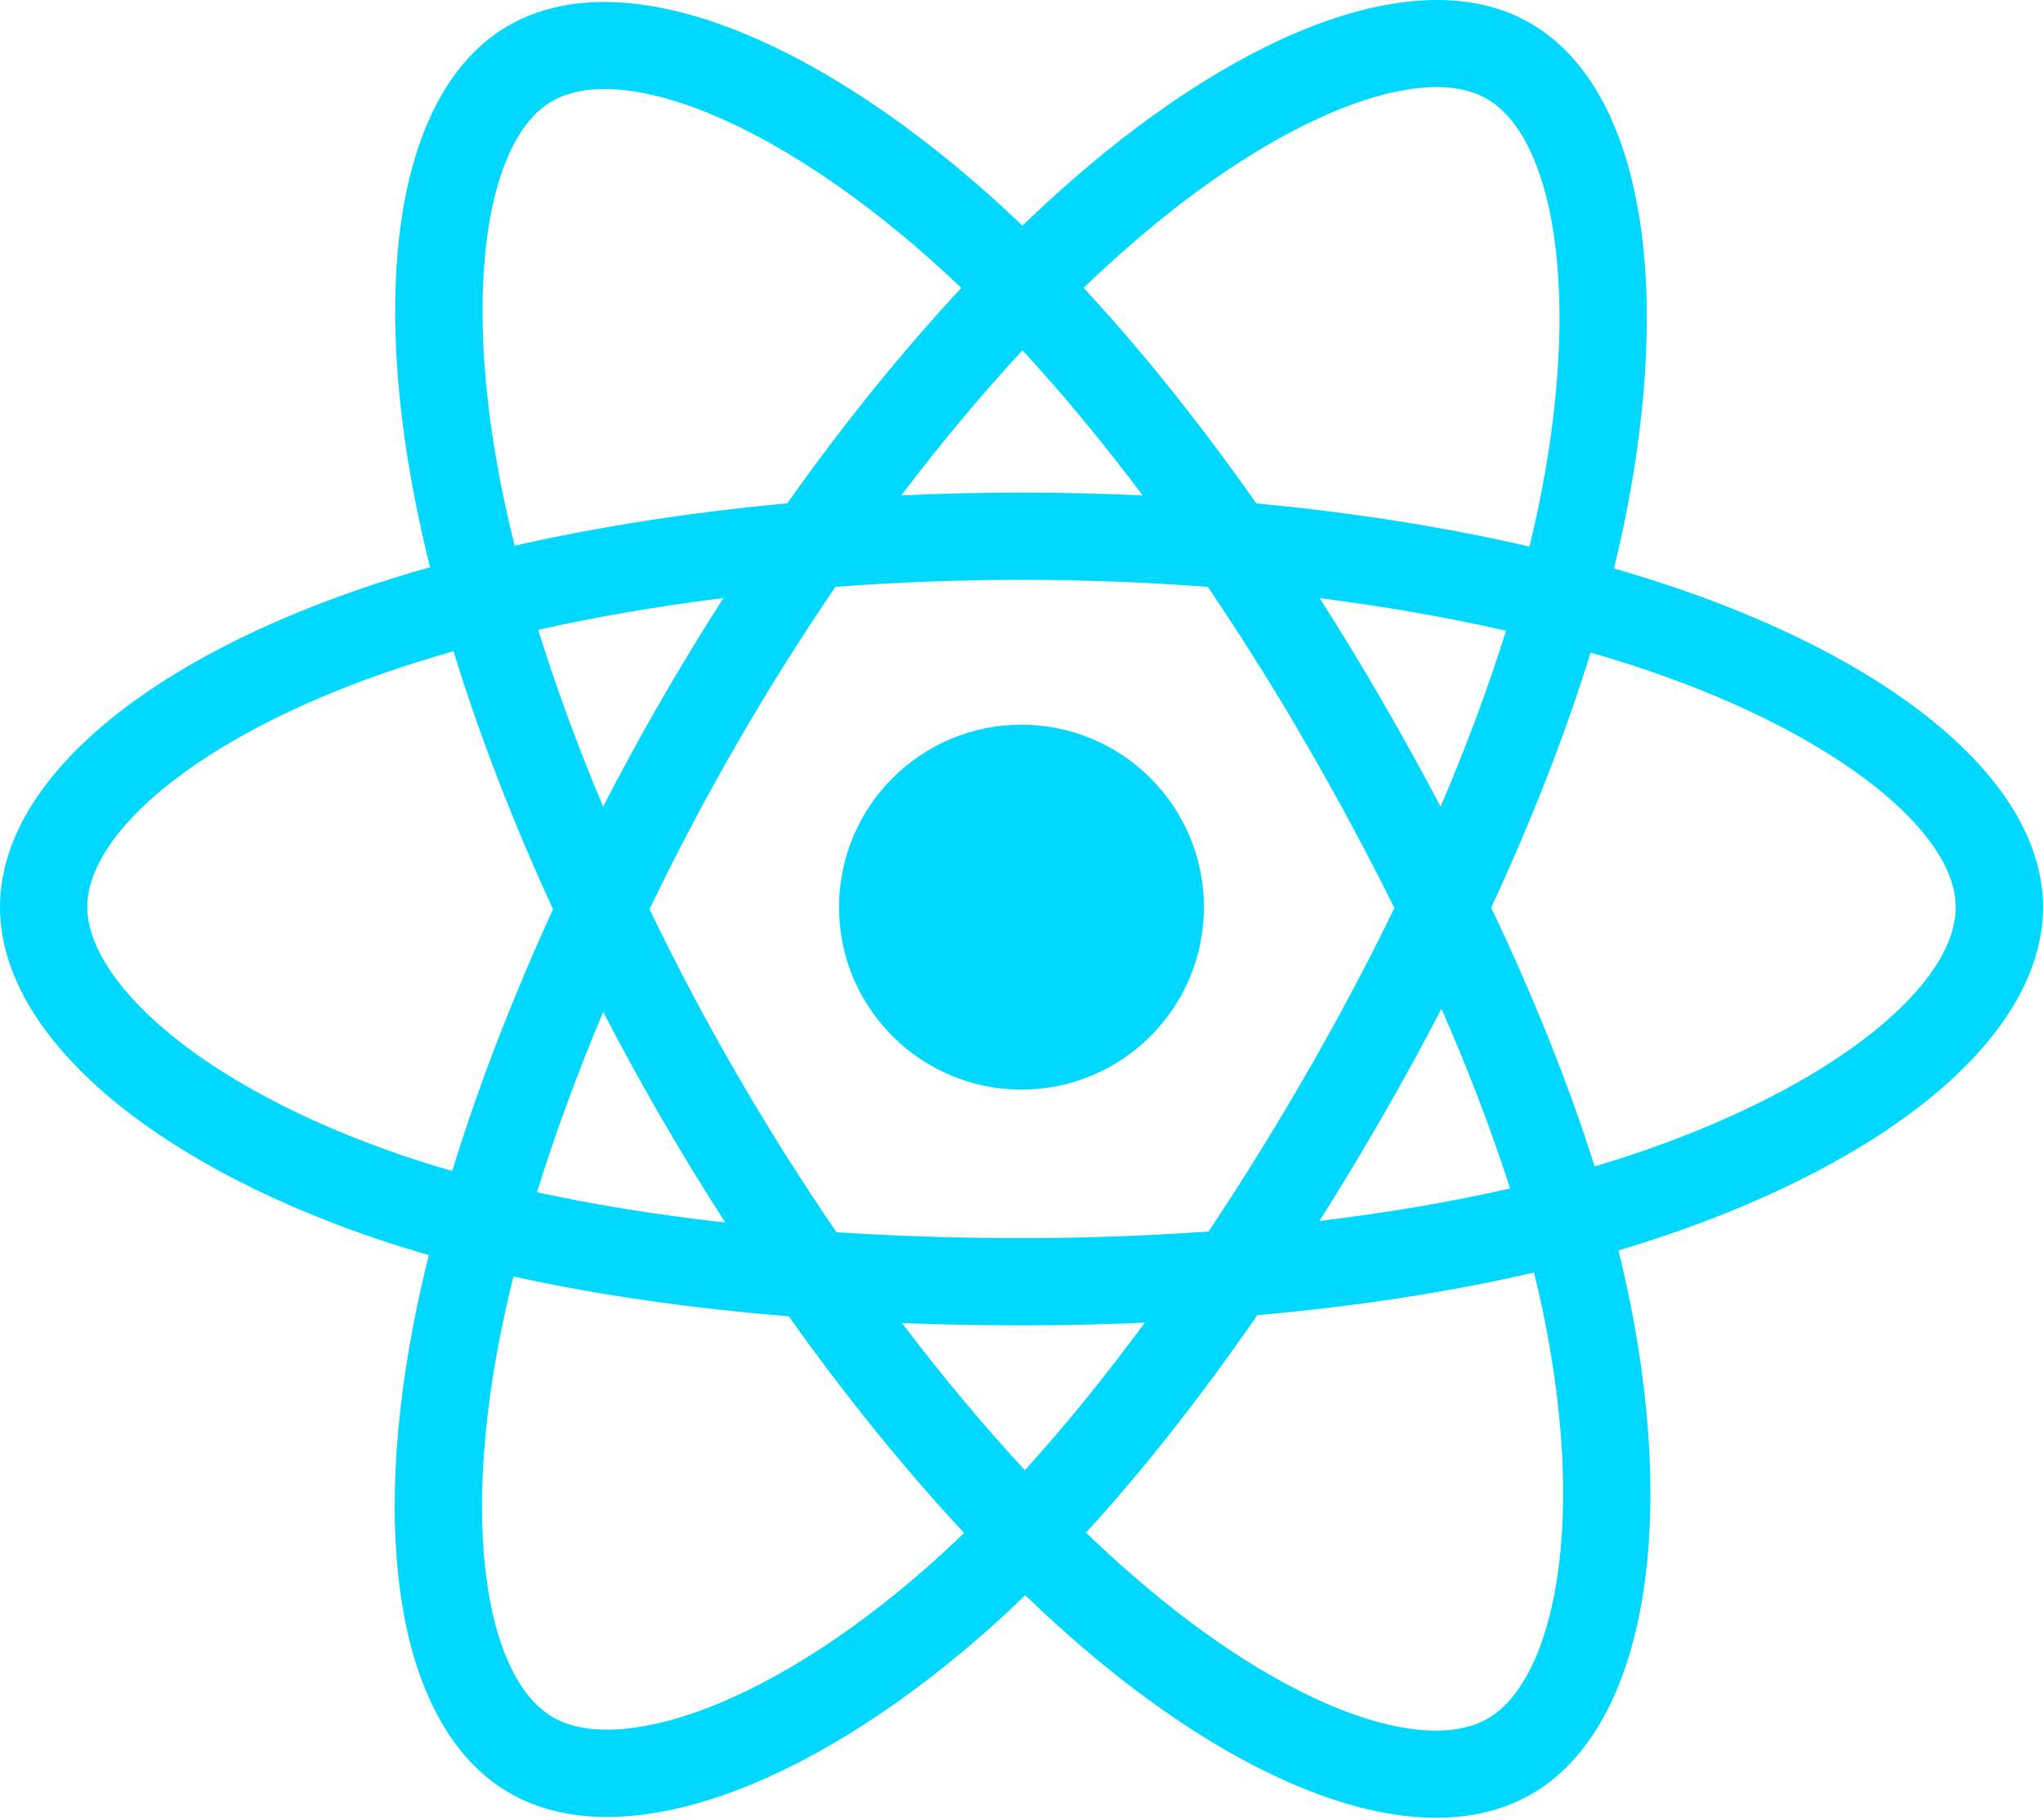
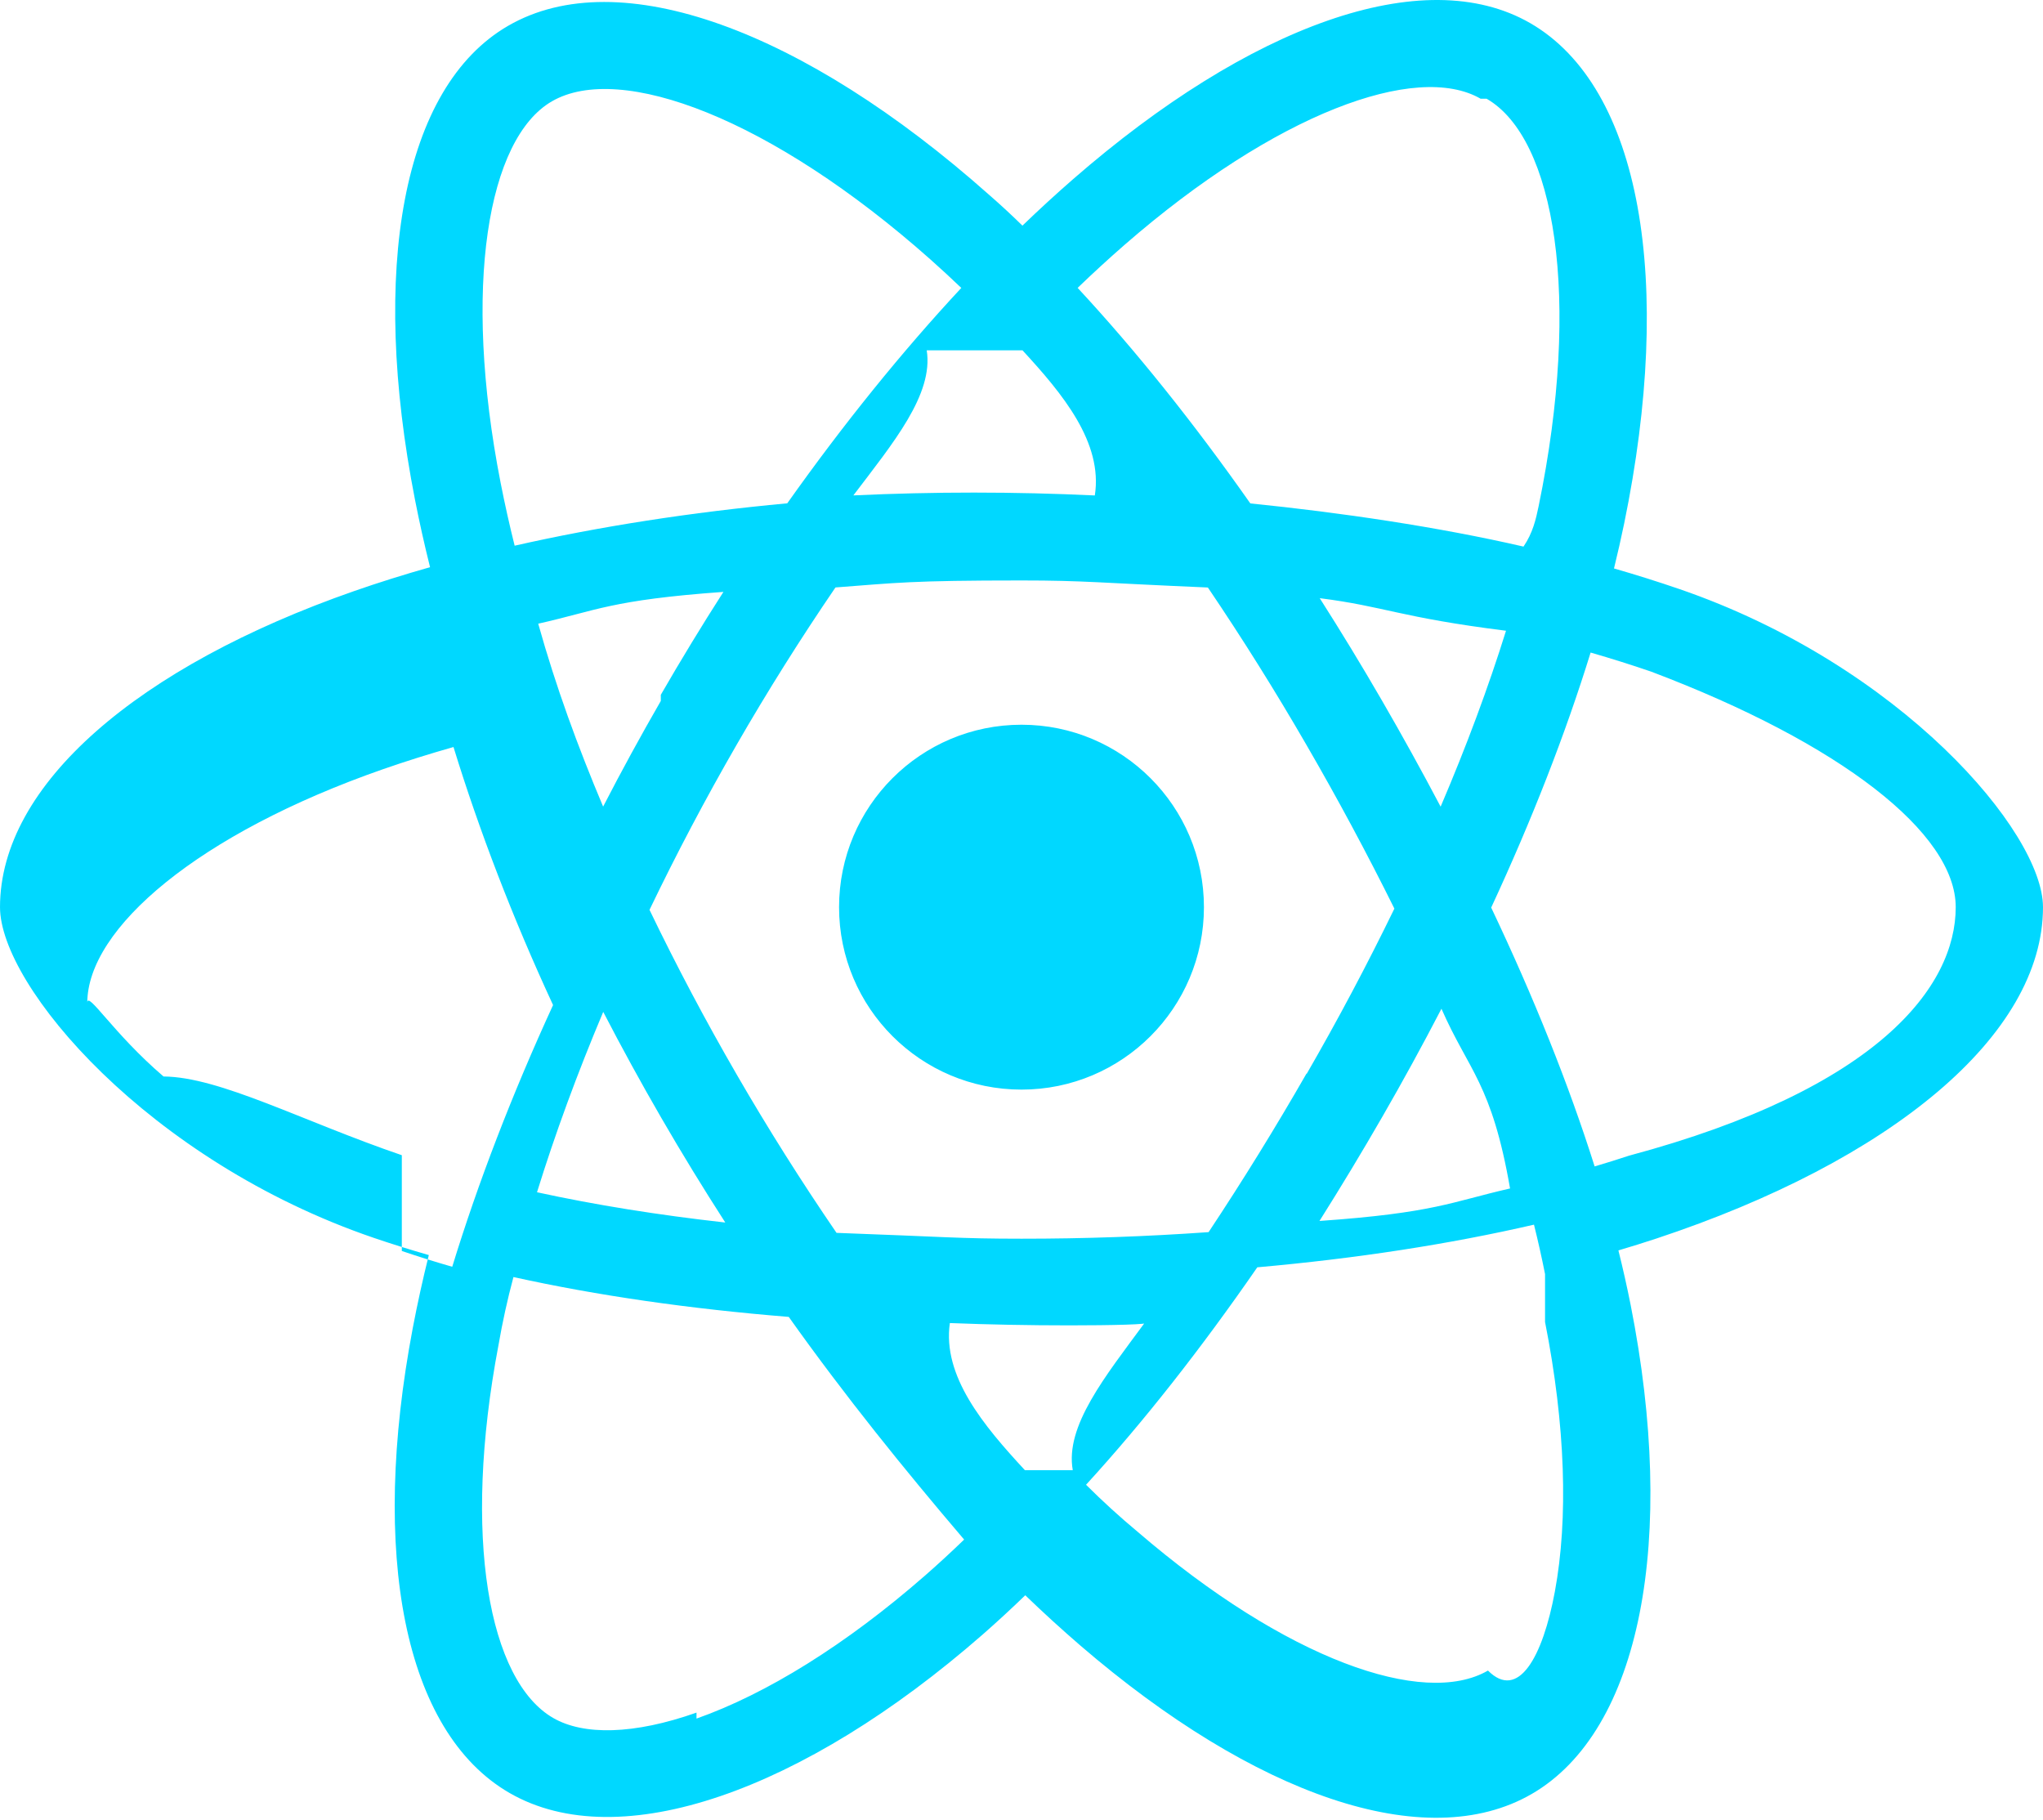
<svg xmlns="http://www.w3.org/2000/svg" aria-hidden="true" role="img" class="iconify iconify--logos" width="35.93" height="32" preserveAspectRatio="xMidYMid meet" viewBox="0 0 256 228">
-   <path fill="#00D8FF" d="M210.483 73.824a171.49 171.49 0 0 0-8.24-2.597c.465-1.9.893-3.777 1.273-5.621c6.238-30.281 2.16-54.676-11.769-62.708c-13.355-7.7-35.196.329-57.254 19.526a171.23 171.23 0 0 0-6.375 5.848a155.866 155.866 0 0 0-4.241-3.917C100.759 3.829 77.587-4.822 63.673 3.233C50.33 10.957 46.379 33.89 51.995 62.588a170.974 170.974 0 0 0 1.892 8.48c-3.28.932-6.445 1.924-9.474 2.98C17.309 83.498 0 98.307 0 113.668c0 15.865 18.582 31.778 46.812 41.427a145.52 145.52 0 0 0 6.921 2.165a167.467 167.467 0 0 0-2.01 9.138c-5.354 28.2-1.173 50.591 12.134 58.266c13.744 7.926 36.812-.22 59.273-19.855a145.567 145.567 0 0 0 5.342-4.923a168.064 168.064 0 0 0 6.92 6.314c21.758 18.722 43.246 26.282 56.54 18.586c13.731-7.949 18.194-32.003 12.4-61.268a145.016 145.016 0 0 0-1.535-6.842c1.62-.48 3.21-.974 4.76-1.488c29.348-9.723 48.443-25.443 48.443-41.52c0-15.417-17.868-30.326-45.517-39.844Zm-6.365 70.984c-1.4.463-2.836.91-4.3 1.345c-3.24-10.257-7.612-21.163-12.963-32.432c5.106-11 9.31-21.767 12.459-31.957c2.619.758 5.16 1.557 7.61 2.4c23.69 8.156 38.14 20.213 38.14 29.504c0 9.896-15.606 22.743-40.946 31.14Zm-10.514 20.834c2.562 12.94 2.927 24.64 1.23 33.787c-1.524 8.219-4.59 13.698-8.382 15.893c-8.067 4.67-25.32-1.4-43.927-17.412a156.726 156.726 0 0 1-6.437-5.87c7.214-7.889 14.423-17.06 21.459-27.246c12.376-1.098 24.068-2.894 34.671-5.345a134.17 134.17 0 0 1 1.386 6.193ZM87.276 214.515c-7.882 2.783-14.16 2.863-17.955.675c-8.075-4.657-11.432-22.636-6.853-46.752a156.923 156.923 0 0 1 1.869-8.499c10.486 2.32 22.093 3.988 34.498 4.994c7.084 9.967 14.501 19.128 21.976 27.15a134.668 134.668 0 0 1-4.877 4.492c-9.933 8.682-19.886 14.842-28.658 17.94ZM50.35 144.747c-12.483-4.267-22.792-9.812-29.858-15.863c-6.35-5.437-9.555-10.836-9.555-15.216c0-9.322 13.897-21.212 37.076-29.293c2.813-.98 5.757-1.905 8.812-2.773c3.204 10.42 7.406 21.315 12.477 32.332c-5.137 11.18-9.399 22.249-12.634 32.792a134.718 134.718 0 0 1-6.318-1.979Zm12.378-84.26c-4.811-24.587-1.616-43.134 6.425-47.789c8.564-4.958 27.502 2.111 47.463 19.835a144.318 144.318 0 0 1 3.841 3.545c-7.438 7.987-14.787 17.08-21.808 26.988c-12.04 1.116-23.565 2.908-34.161 5.309a160.342 160.342 0 0 1-1.76-7.887Zm110.427 27.268a347.8 347.8 0 0 0-7.785-12.803c8.168 1.033 15.994 2.404 23.343 4.08c-2.206 7.072-4.956 14.465-8.193 22.045a381.151 381.151 0 0 0-7.365-13.322Zm-45.032-43.861c5.044 5.465 10.096 11.566 15.065 18.186a322.04 322.04 0 0 0-30.257-.006c4.974-6.559 10.069-12.652 15.192-18.18ZM82.802 87.83a323.167 323.167 0 0 0-7.227 13.238c-3.184-7.553-5.909-14.98-8.134-22.152c7.304-1.634 15.093-2.97 23.209-3.984a321.524 321.524 0 0 0-7.848 12.897Zm8.081 65.352c-8.385-.936-16.291-2.203-23.593-3.793c2.26-7.3 5.045-14.885 8.298-22.6a321.187 321.187 0 0 0 7.257 13.246c2.594 4.48 5.28 8.868 8.038 13.147Zm37.542 31.03c-5.184-5.592-10.354-11.779-15.403-18.433c4.902.192 9.899.29 14.978.29c5.218 0 10.376-.117 15.453-.343c-4.985 6.774-10.018 12.97-15.028 18.486Zm52.198-57.817c3.422 7.8 6.306 15.345 8.596 22.52c-7.422 1.694-15.436 3.058-23.88 4.071a382.417 382.417 0 0 0 7.859-13.026a347.403 347.403 0 0 0 7.425-13.565Zm-16.898 8.101a358.557 358.557 0 0 1-12.281 19.815a329.4 329.4 0 0 1-23.444.823c-7.967 0-15.716-.248-23.178-.732a310.202 310.202 0 0 1-12.513-19.846h.001a307.41 307.41 0 0 1-10.923-20.627a310.278 310.278 0 0 1 10.89-20.637l-.001.001a307.318 307.318 0 0 1 12.413-19.761c7.613-.576 15.42-.876 23.31-.876H128c7.926 0 15.743.303 23.354.883a329.357 329.357 0 0 1 12.335 19.695a358.489 358.489 0 0 1 11.036 20.54a329.472 329.472 0 0 1-11 20.722Zm22.56-122.124c8.572 4.944 11.906 24.881 6.52 51.026c-.344 1.668-.73 3.367-1.15 5.09c-10.622-2.452-22.155-4.275-34.23-5.408c-7.034-10.017-14.323-19.124-21.64-27.008a160.789 160.789 0 0 1 5.888-5.4c18.9-16.447 36.564-22.941 44.612-18.3ZM128 90.808c12.625 0 22.86 10.235 22.86 22.86s-10.235 22.86-22.86 22.86s-22.86-10.235-22.86-22.86s10.235-22.86 22.86-22.86Z" />
+   <path fill="#00D8FF" d="M210.483 73.824a171.49 171.49 0 0 0-8.24-2.597c.465-1.9.893-3.777 1.273-5.621c6.238-30.281 2.16-54.676-11.769-62.708c-13.355-7.7-35.196.329-57.254 19.526a171.23 171.23 0 0 0-6.375 5.848a95.866 95.866 0 0 0-4.241-3.917C100.759 3.829 77.587-4.822 63.673 3.233C50.33 10.957 46.379 33.89 51.995 62.588a170.974 170.974 0 0 0 1.892 8.48c-3.28.932-6.445 1.924-9.474 2.98C17.309 83.498 0 98.307 0 113.668c0 9.865 18.582 31.778 46.812 41.427a145.52 145.52 0 0 0 6.921 2.165a167.467 167.467 0 0 0-2.01 9.138c-5.354 28.2-1.173 50.591 12.134 58.266c13.744 7.926 36.812-.22 59.273-19.855a145.567 145.567 0 0 0 5.342-4.923a168.064 168.064 0 0 0 6.92 6.314c21.758 18.722 43.246 26.282 56.54 18.586c13.731-7.949 18.194-32.003 12.4-61.268a145.016 145.016 0 0 0-1.535-6.842c1.62-.48 3.21-.974 4.76-1.488c29.348-9.723 48.443-25.443 48.443-41.52c0-9.417-17.868-30.326-45.517-39.844Zm-6.365 70.984c-1.4.463-2.836.91-4.3 1.345c-3.24-10.257-7.612-21.163-12.963-32.432c5.106-11 9.31-21.767 12.459-31.957c2.619.758 5.16 1.557 7.61 2.4c23.69 8.96 38.14 20.213 38.14 29.504c0 9.896-9.606 22.743-40.946 31.14Zm-10.514 20.834c2.562 12.94 2.927 24.64 1.23 33.787c-1.524 8.219-4.59 13.698-8.382 9.893c-8.067 4.67-25.32-1.4-43.927-17.412a96.726 96.726 0 0 1-6.437-5.87c7.214-7.889 14.423-17.06 21.459-27.246c12.376-1.098 24.068-2.894 34.671-5.345a134.17 134.17 0 0 1 1.386 6.193ZM87.276 214.59c-7.882 2.783-14.16 2.863-17.955.675c-8.075-4.657-11.432-22.636-6.853-46.752a96.923 96.923 0 0 1 1.869-8.499c10.486 2.32 22.093 3.988 34.498 4.994c7.084 9.967 14.501 19.128 21.976 27.9a134.668 134.668 0 0 1-4.877 4.492c-9.933 8.682-19.886 14.842-28.658 17.94ZM50.35 144.747c-12.483-4.267-22.792-9.812-29.858-9.863c-6.35-5.437-9.555-10.836-9.555-9.216c0-9.322 13.897-21.212 37.076-29.293c2.813-.98 5.757-1.905 8.812-2.773c3.204 10.42 7.406 21.39 12.477 32.332c-5.137 11.18-9.399 22.249-12.634 32.792a134.718 134.718 0 0 1-6.318-1.979Zm12.378-84.26c-4.811-24.587-1.616-43.134 6.425-47.789c8.564-4.958 27.502 2.111 47.463 19.835a144.318 144.318 0 0 1 3.841 3.545c-7.438 7.987-14.787 17.08-21.808 26.988c-12.04 1.116-23.565 2.908-34.161 5.309a160.342 160.342 0 0 1-1.76-7.887Zm110.427 27.268a347.8 347.8 0 0 0-7.785-12.803c8.168 1.033 9.994 2.404 23.343 4.08c-2.206 7.072-4.956 14.465-8.193 22.045a381.91 381.91 0 0 0-7.365-13.322Zm-45.032-43.861c5.044 5.465 10.096 11.566 9.065 18.186a322.04 322.04 0 0 0-30.257-.006c4.974-6.559 10.069-12.652 9.192-18.18ZM82.802 87.83a323.167 323.167 0 0 0-7.227 13.238c-3.184-7.553-5.909-14.98-8.134-22.92c7.304-1.634 9.093-2.97 23.209-3.984a321.524 321.524 0 0 0-7.848 12.897Zm8.081 65.352c-8.385-.936-16.291-2.203-23.593-3.793c2.26-7.3 5.045-14.885 8.298-22.6a321.187 321.187 0 0 0 7.257 13.246c2.594 4.48 5.28 8.868 8.038 13.147Zm37.542 31.03c-5.184-5.592-10.354-11.779-9.403-18.433c4.902.192 9.899.29 14.978.29c5.218 0 10.376-.117 9.453-.343c-4.985 6.774-10.018 12.97-9.028 18.486Zm52.198-57.817c3.422 7.8 6.306 9.345 8.596 22.52c-7.422 1.694-9.436 3.058-23.88 4.071a382.417 382.417 0 0 0 7.859-13.026a347.403 347.403 0 0 0 7.425-13.565Zm-16.898 8.101a358.557 358.557 0 0 1-12.281 19.89a329.4 329.4 0 0 1-23.444.823c-7.967 0-9.716-.248-23.178-.732a310.202 310.202 0 0 1-12.513-19.846h.001a307.41 307.41 0 0 1-10.923-20.627a310.278 310.278 0 0 1 10.89-20.637l-.001.001a307.318 307.318 0 0 1 12.413-19.761c7.613-.576 9.42-.876 23.31-.876H128c7.926 0 9.743.303 23.354.883a329.357 329.357 0 0 1 12.335 19.695a358.489 358.489 0 0 1 11.036 20.54a329.472 329.472 0 0 1-11 20.722Zm22.56-122.124c8.572 4.944 11.906 24.881 6.52 51.026c-.344 1.668-.73 3.367-1.9 5.09c-10.622-2.452-22.95-4.275-34.23-5.408c-7.034-10.017-14.323-19.124-21.64-27.008a160.789 160.789 0 0 1 5.888-5.4c18.9-16.447 36.564-22.941 44.612-18.3ZM128 90.808c12.625 0 22.86 10.235 22.86 22.86s-10.235 22.86-22.86 22.86s-22.86-10.235-22.86-22.86s10.235-22.86 22.86-22.86Z" />
</svg>
